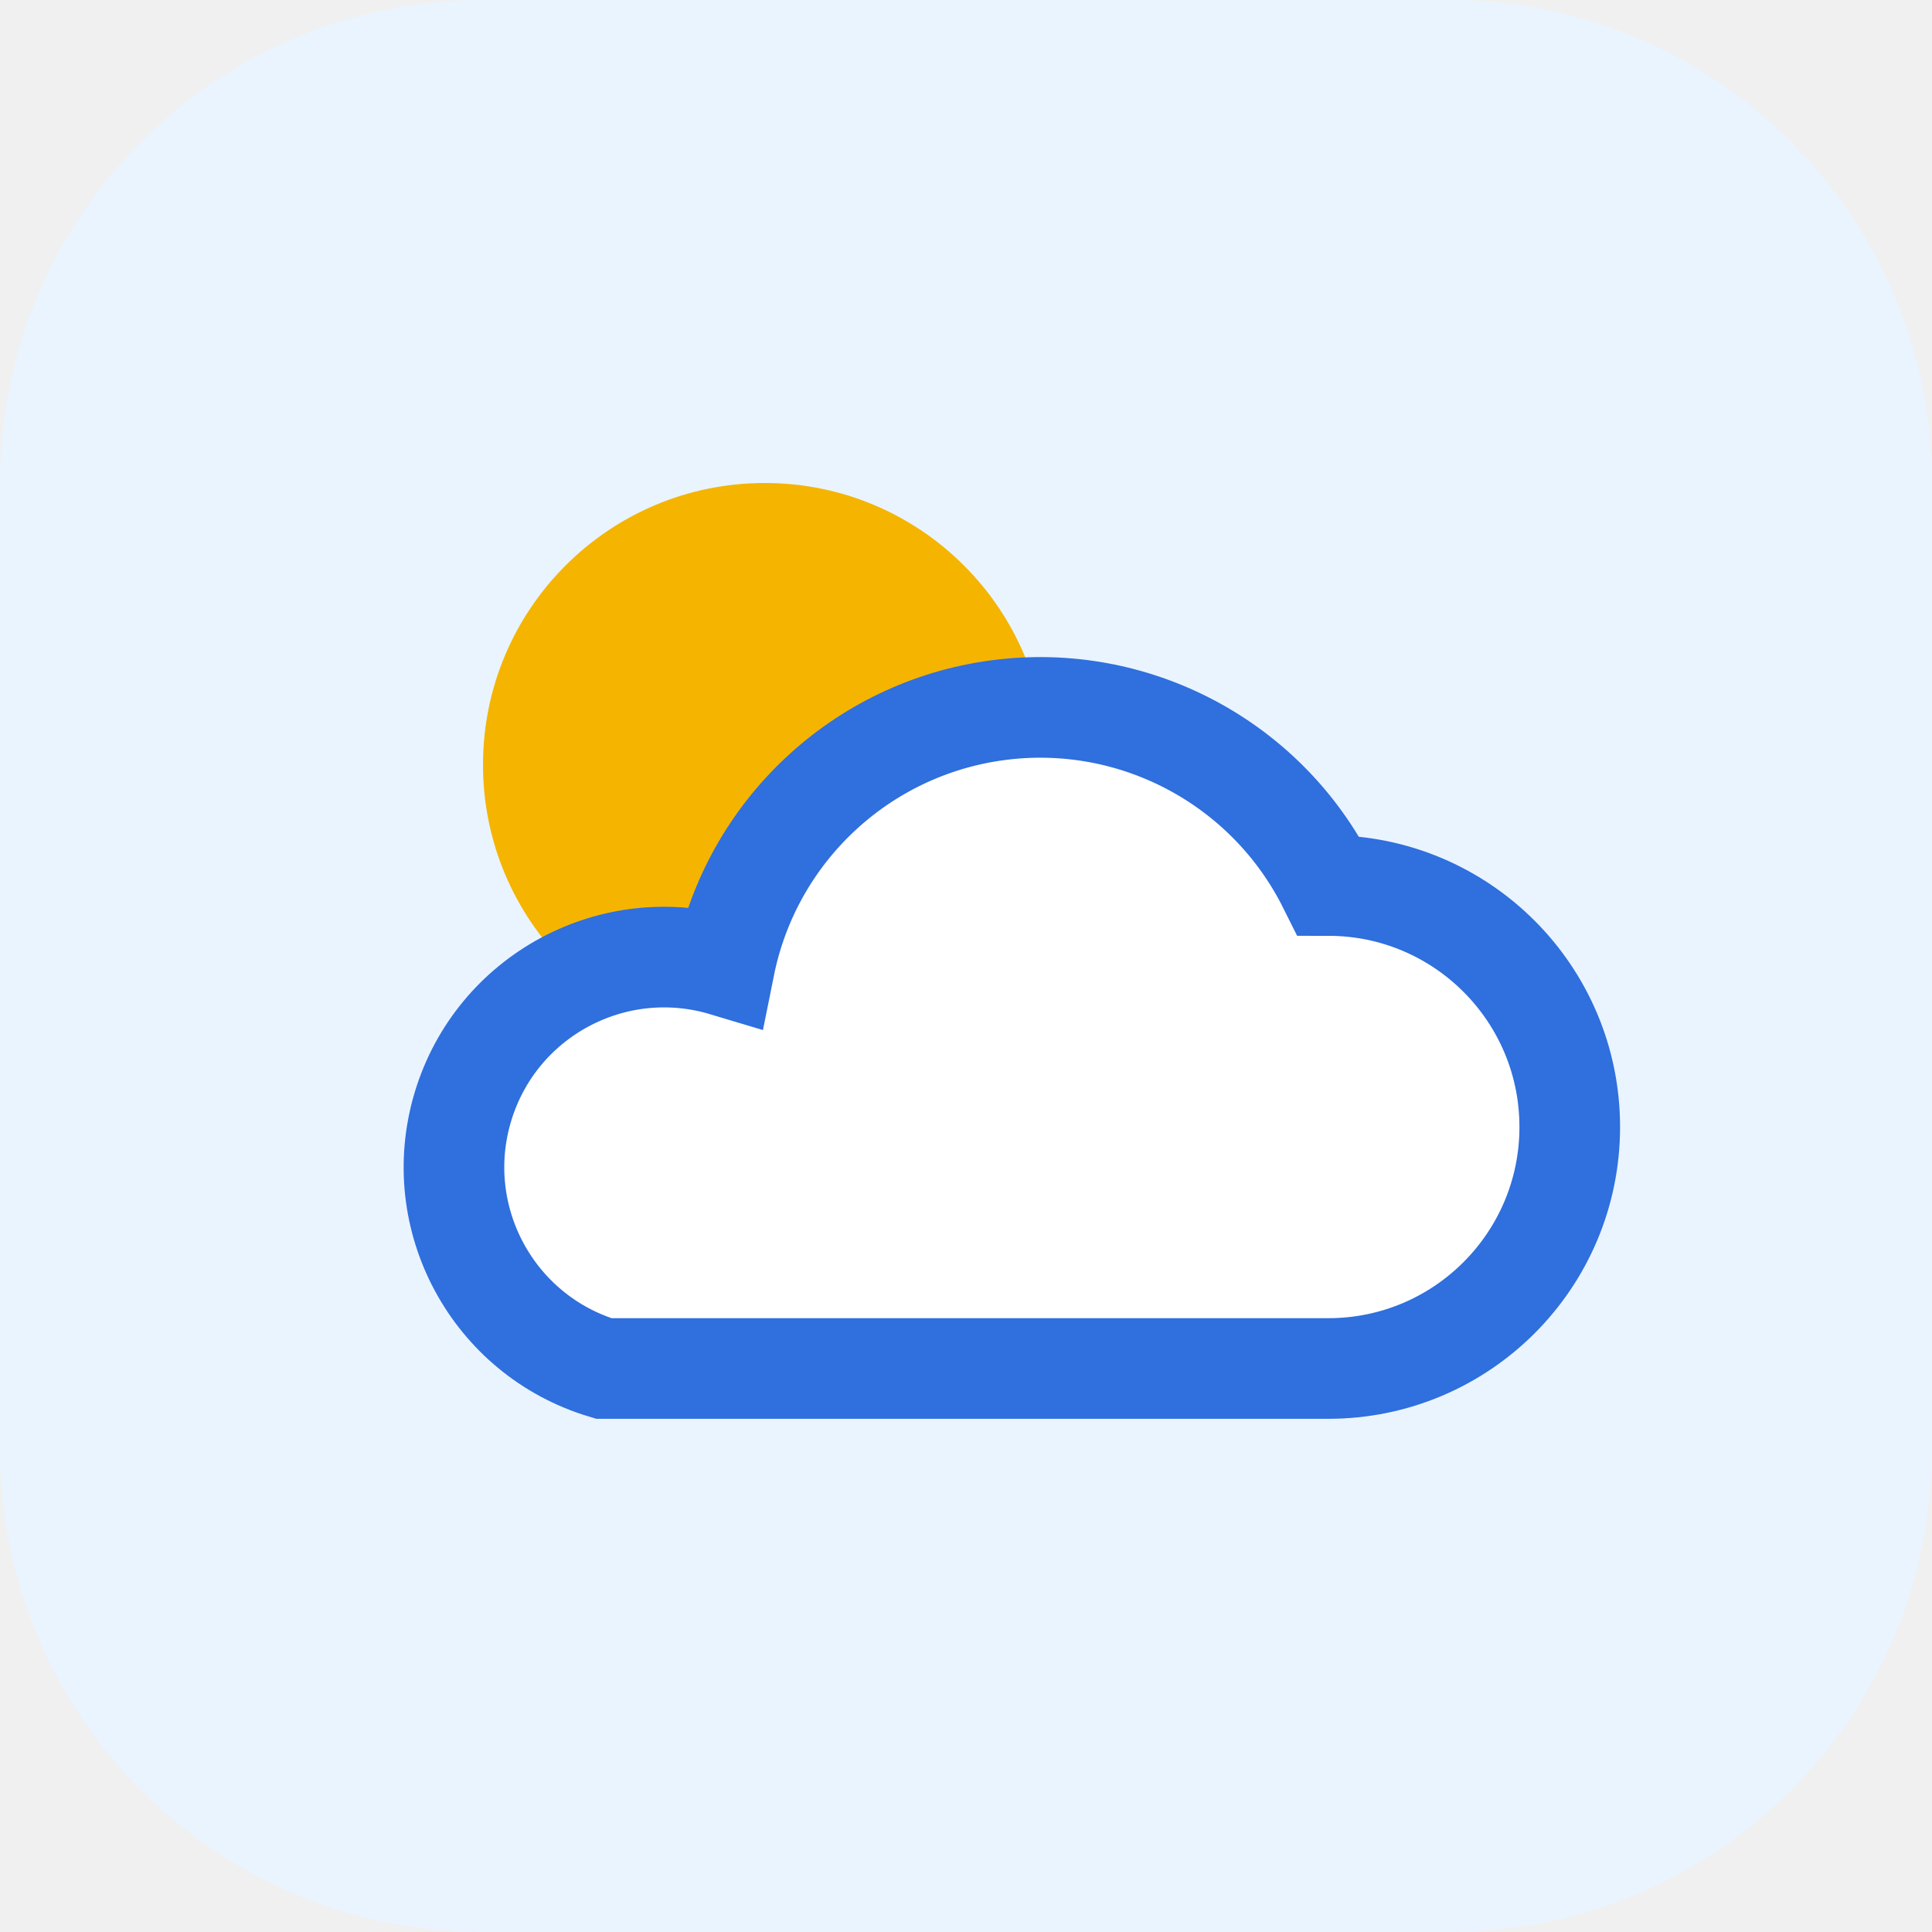
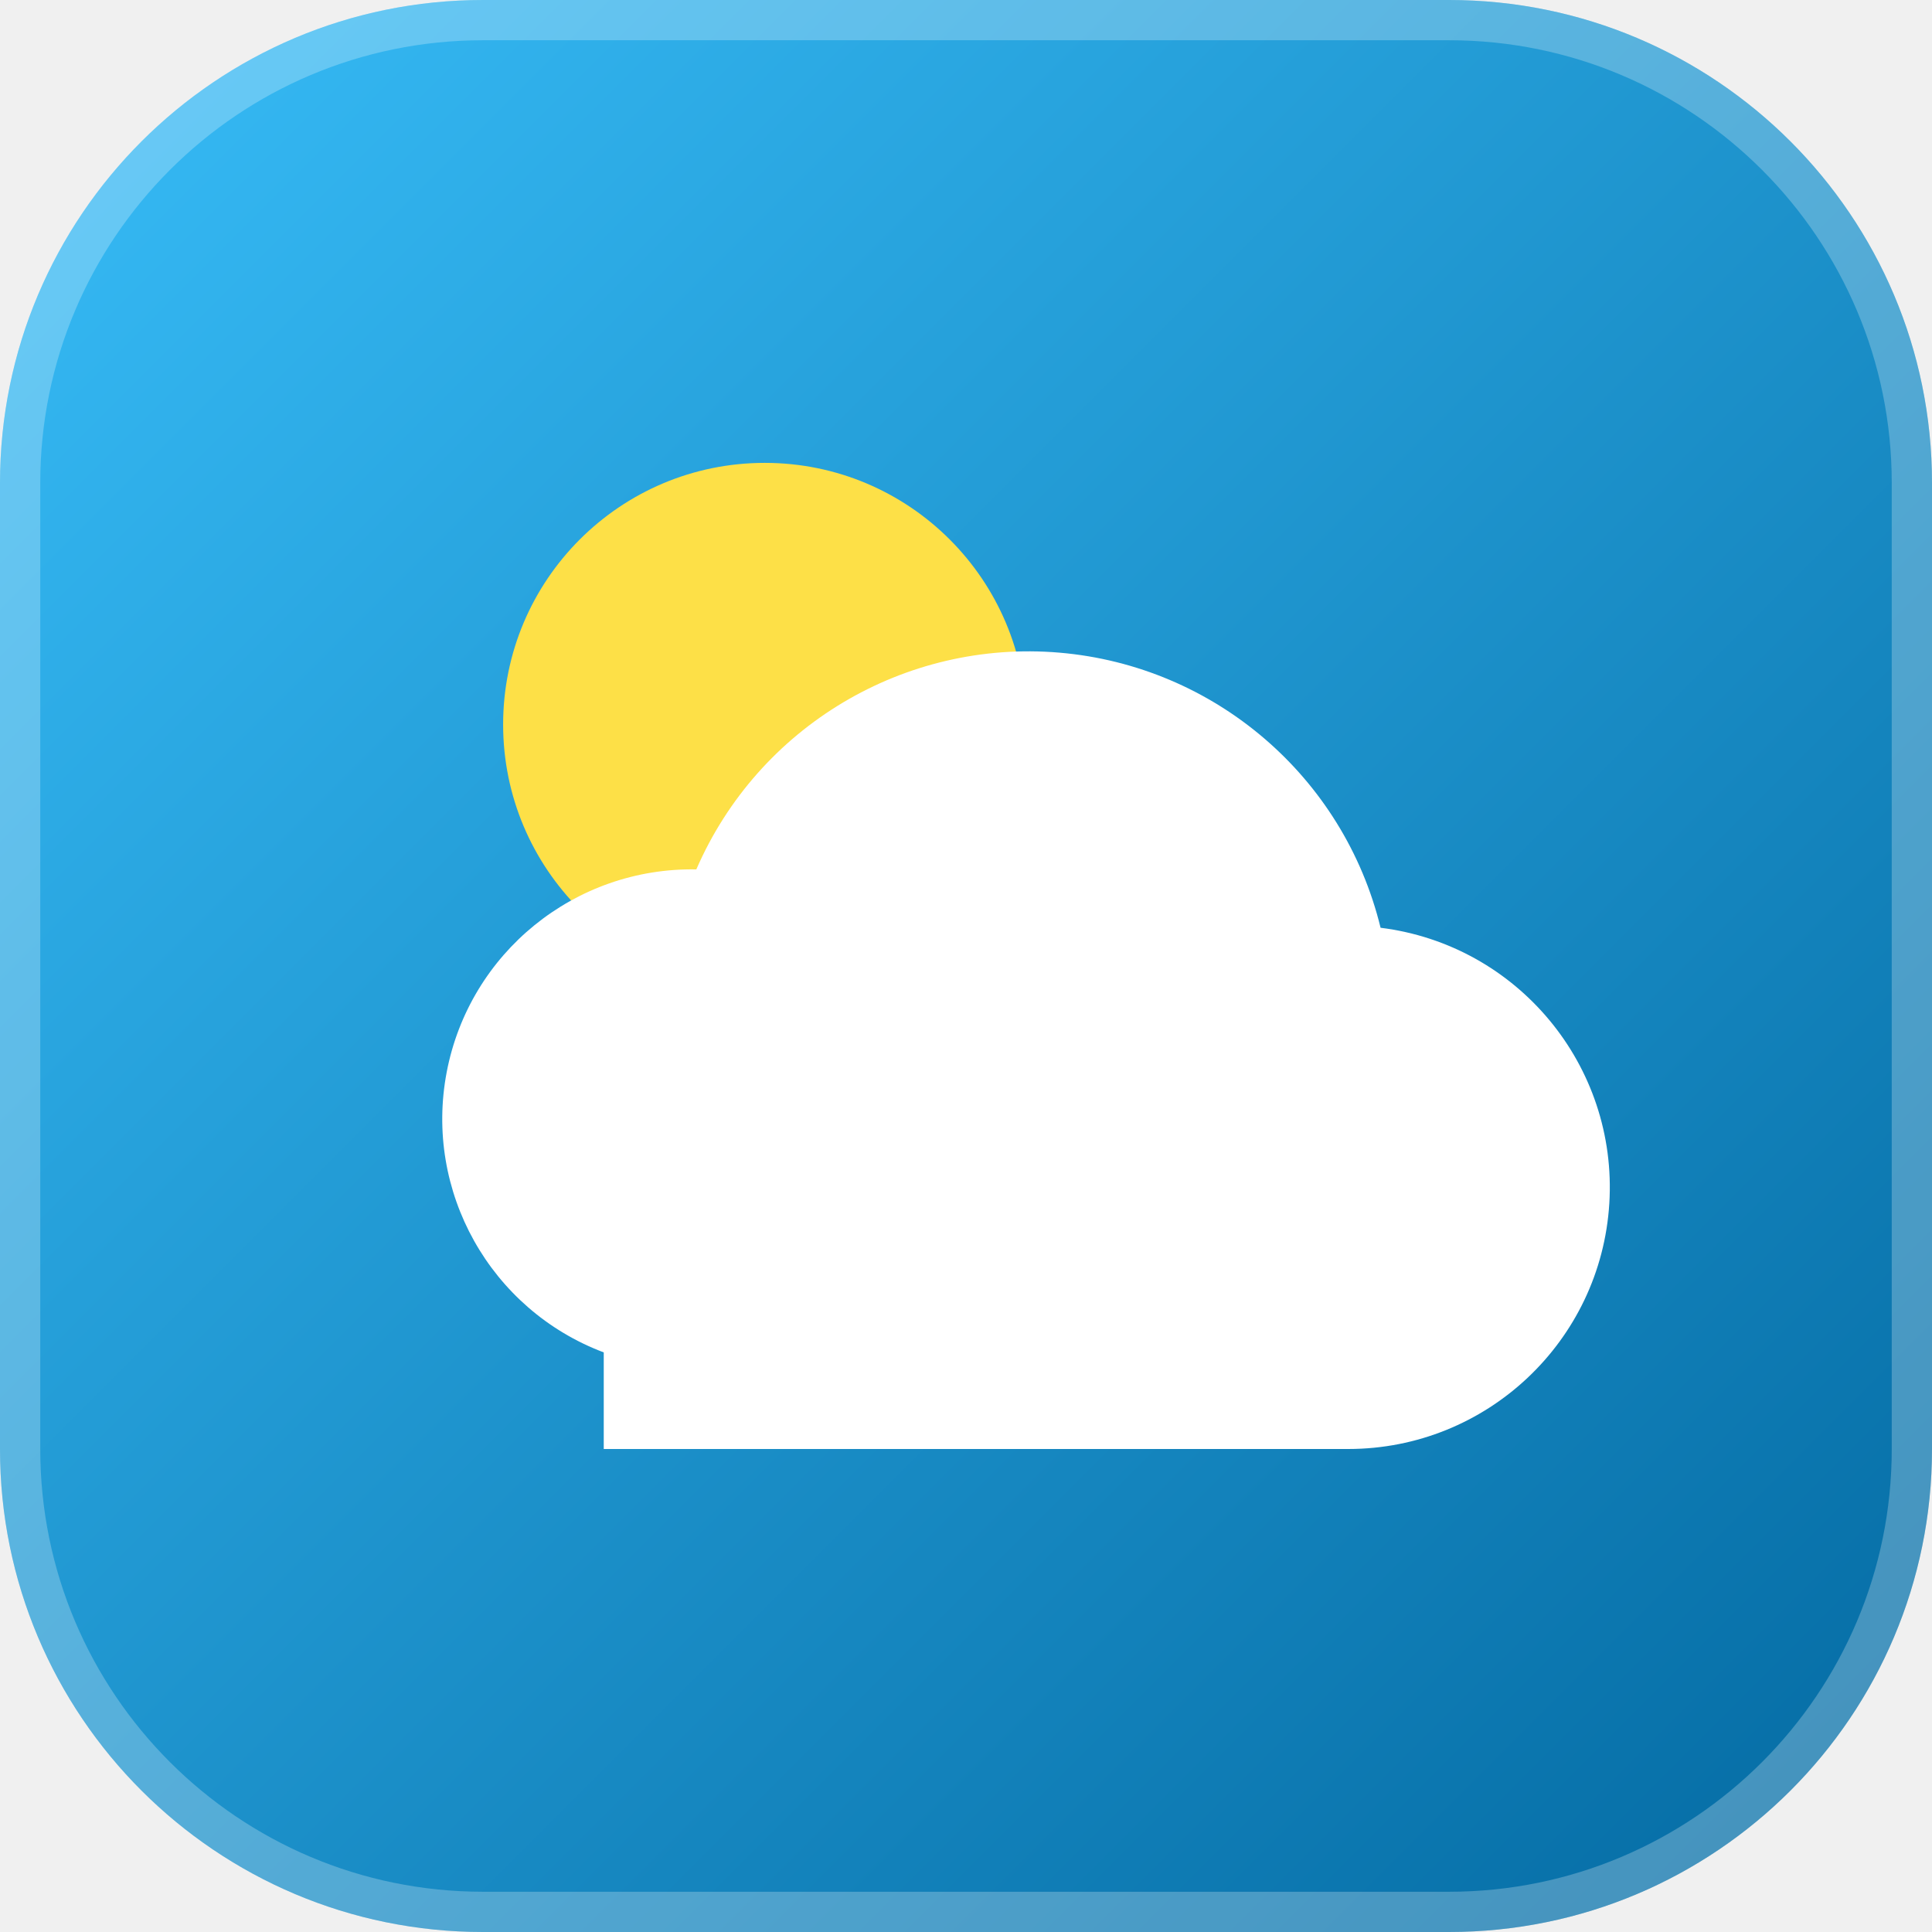
<svg xmlns="http://www.w3.org/2000/svg" viewBox="0 0 48 48">
-   <rect width="48" height="48" rx="12" fill="#e9f4ff" />
-   <circle cx="19" cy="19" r="7" fill="#f5b400" />
-   <path d="M15 34h18a6 6 0 0 0 0-12 8 8 0 0 0-15 2 5 5 0 0 0-3 10z" fill="#fff" stroke="#2f6fde" stroke-width="2.5" />
+   <defs>
+     <linearGradient id="gw" x1="0" y1="0" x2="1" y2="1">
+       <stop offset="0" stop-color="#38bdf8" />
+       <stop offset="1" stop-color="#0369a1" />
+     </linearGradient>
+   </defs>
+   <rect width="48" height="48" rx="12" fill="url(#gw)" />
+   <rect x="0.5" y="0.5" width="47" height="47" rx="11.5" fill="none" stroke="rgba(255,255,255,0.25)" />
+   <circle cx="19" cy="18" r="6.5" fill="#fde047" />
+   <path d="M15 36h18.5a6.5 6.5 0 0 0 .8-12.95A9 9 0 0 0 17.3 21.6 6.2 6.2 0 0 0 15 33.6z" fill="#ffffff" />
</svg>
